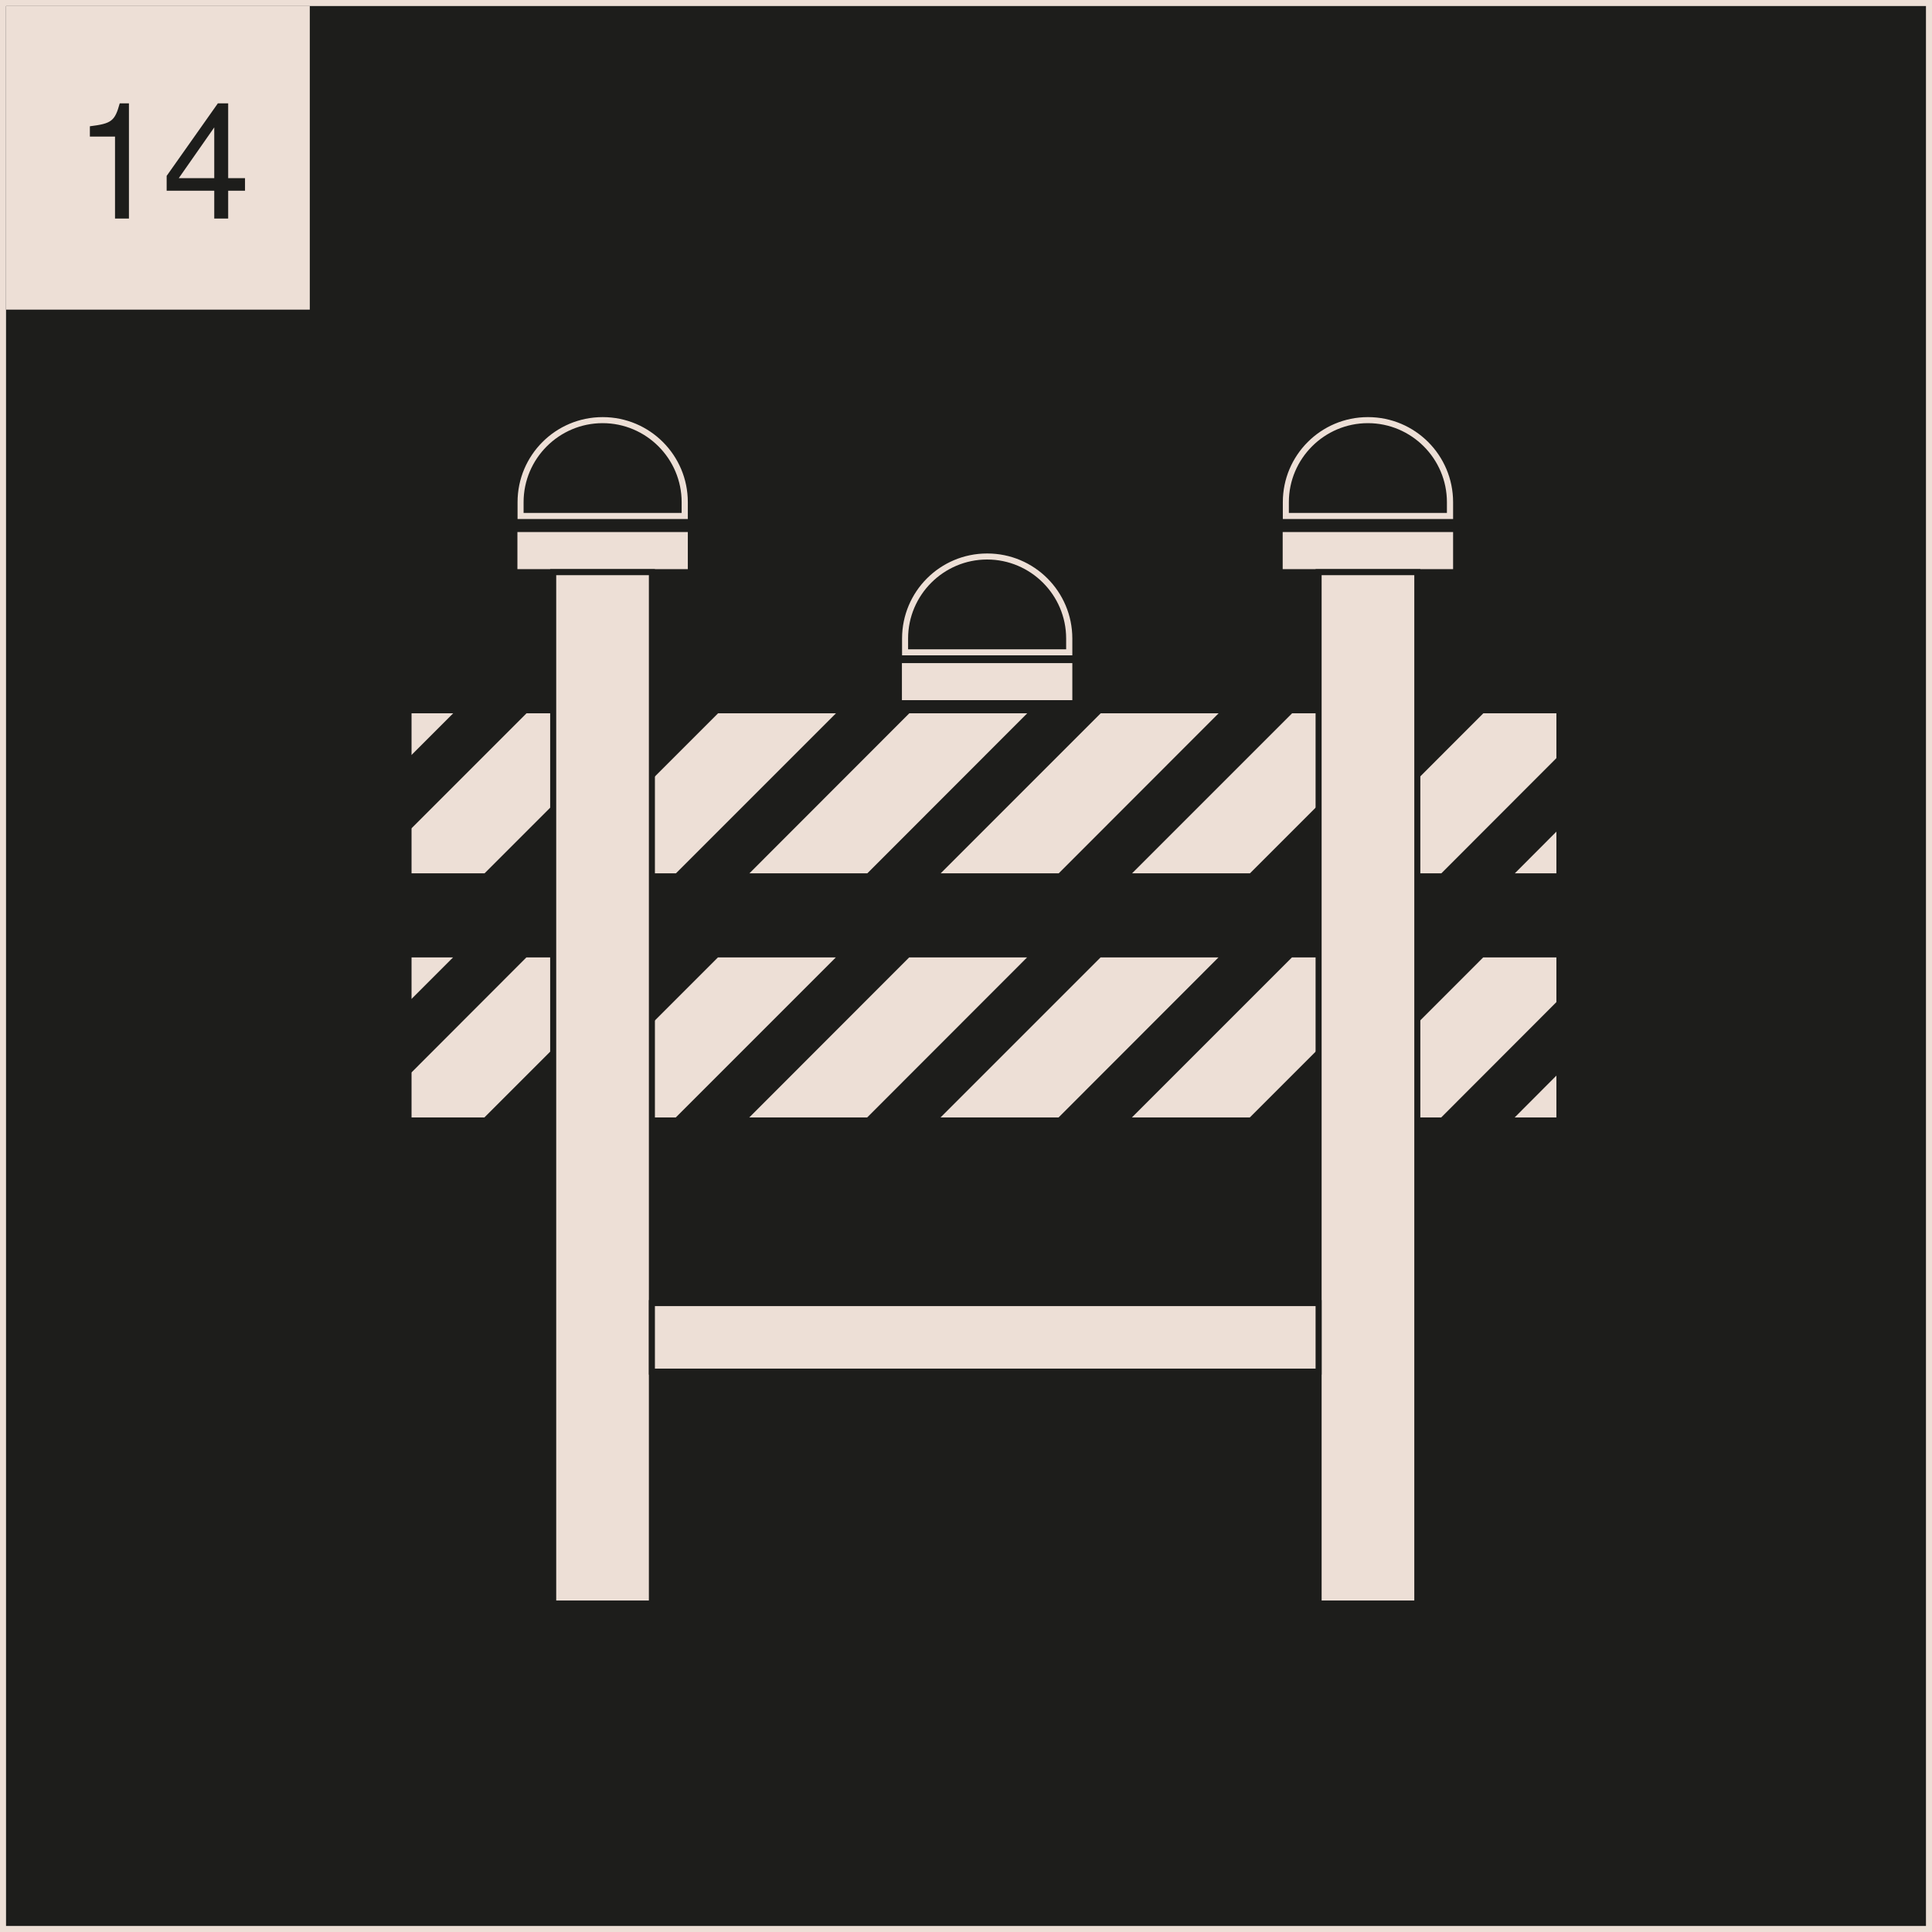
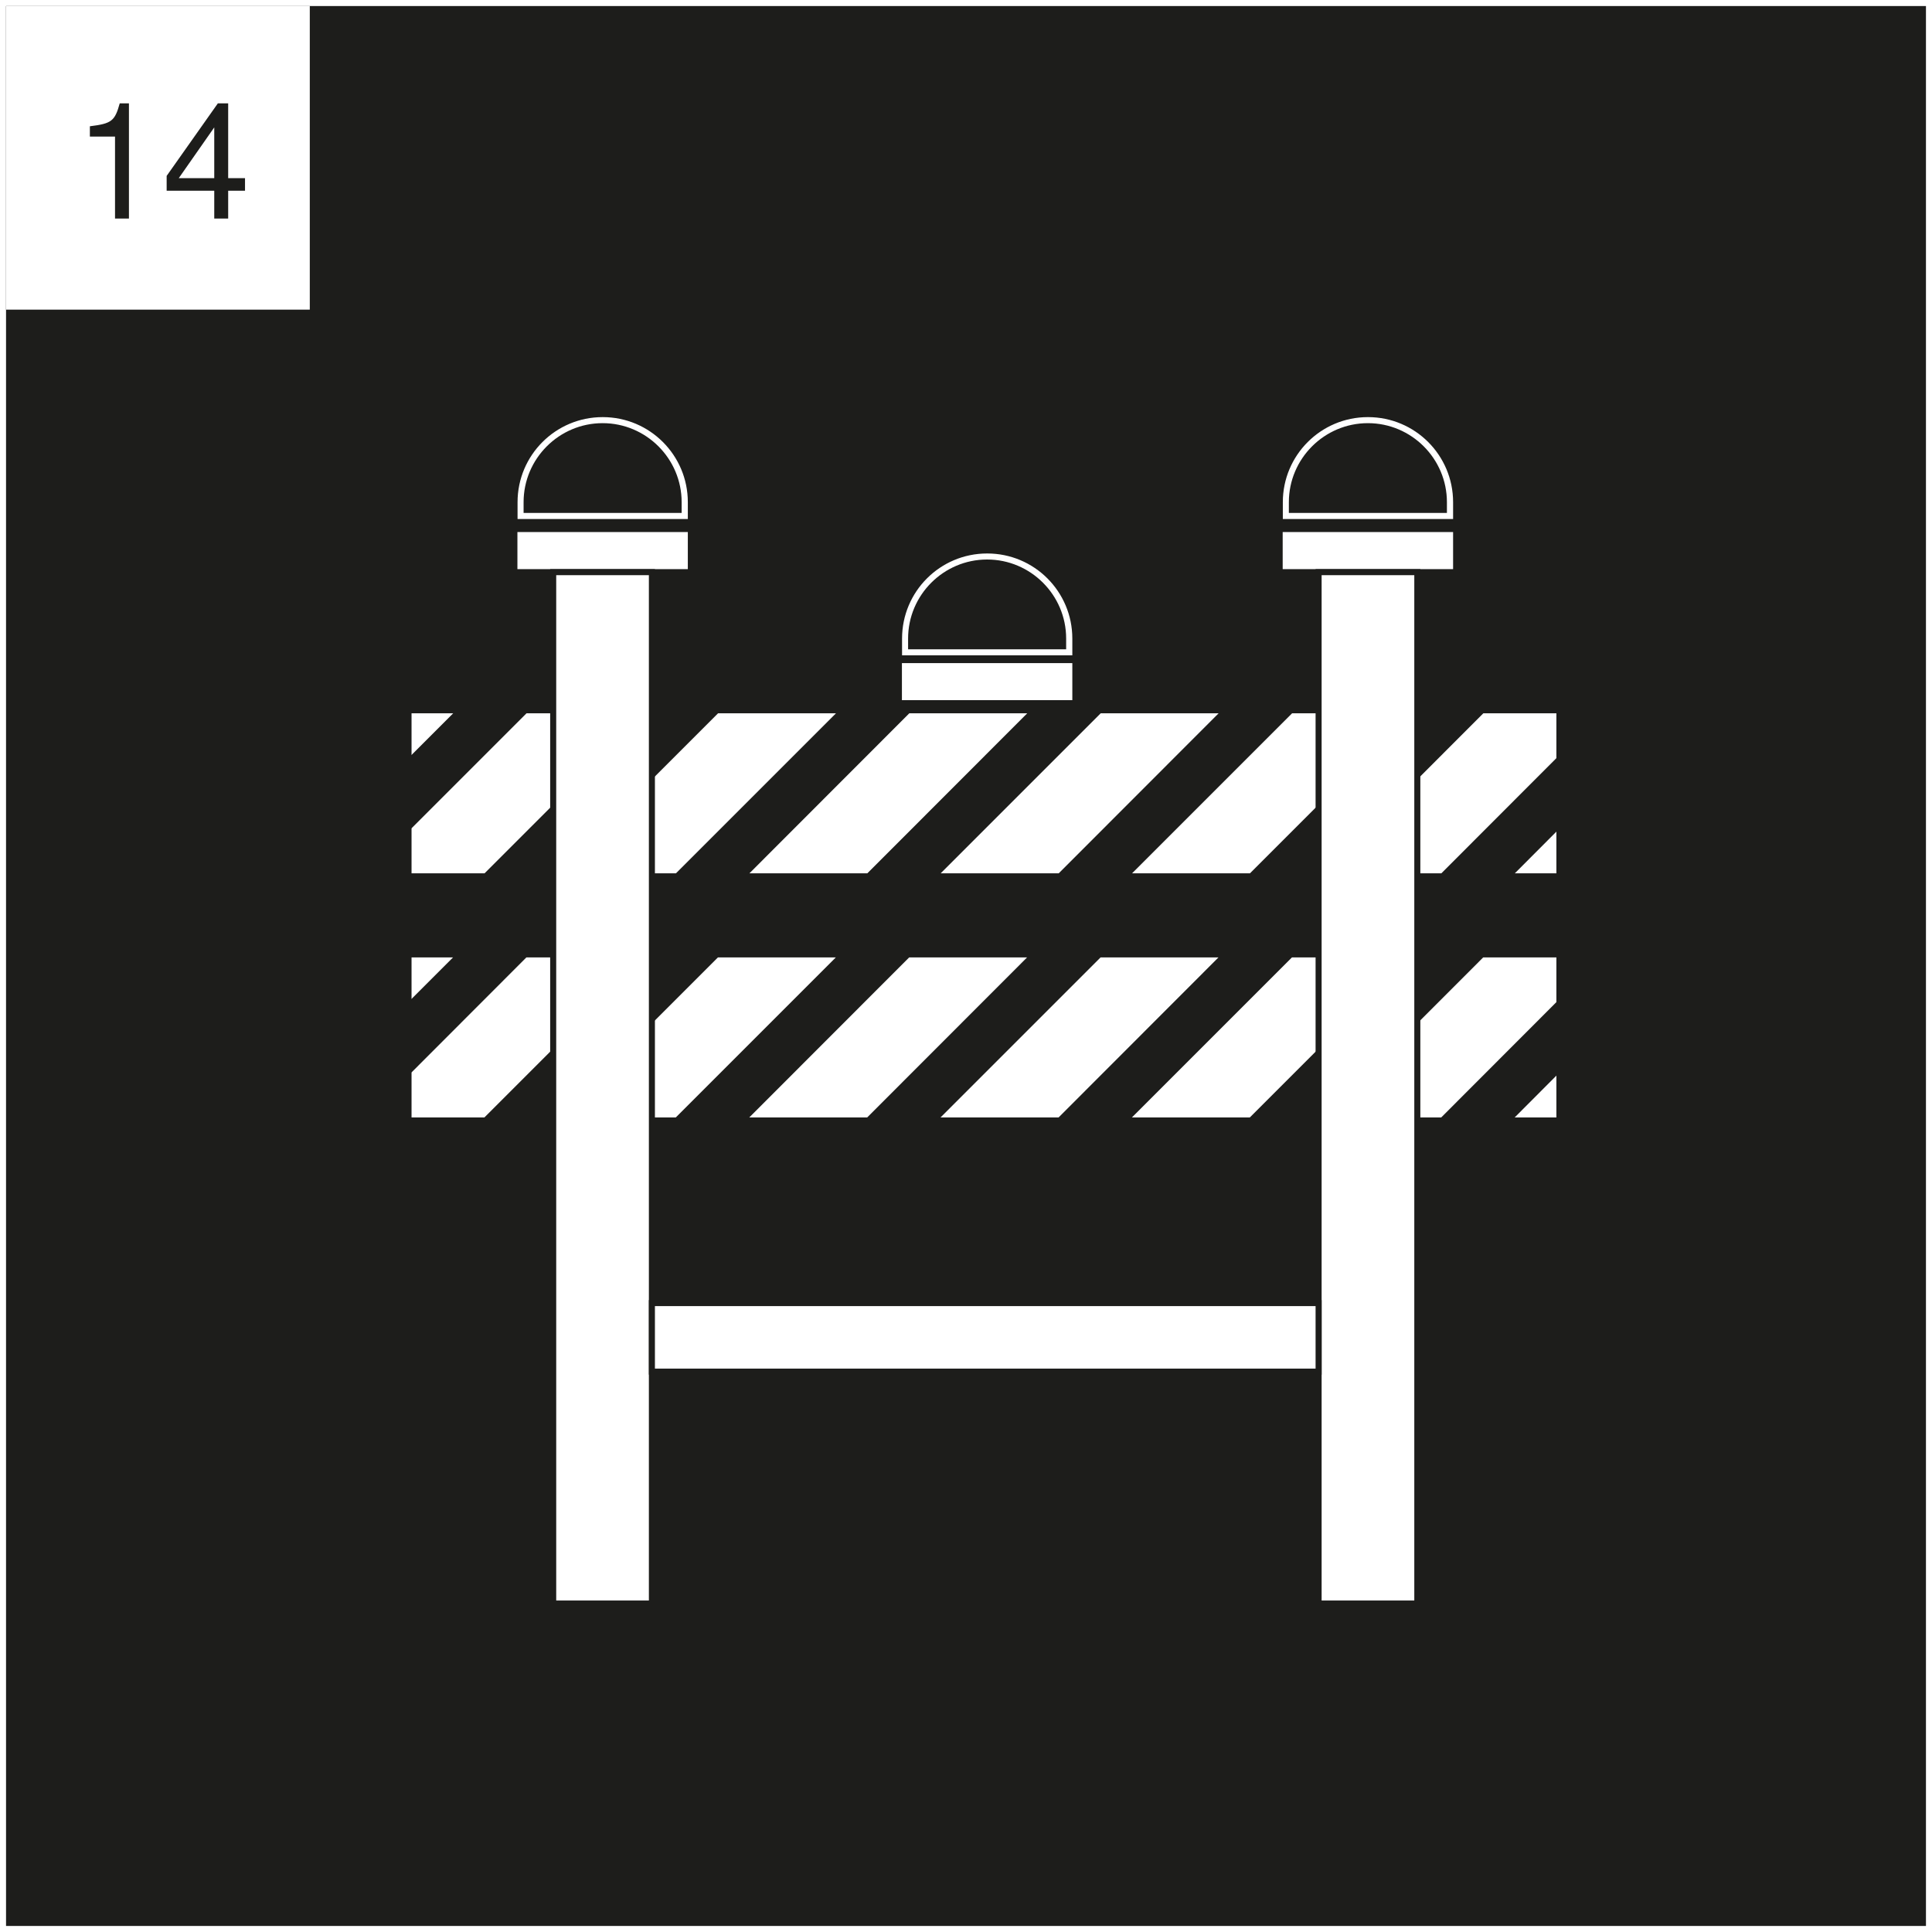
<svg xmlns="http://www.w3.org/2000/svg" viewBox="0 0 134.46 134.46">
  <defs>
-     <style>.d{fill:none;}.d,.e,.f{stroke-miterlimit:10;}.d,.e,.f,.g{stroke-width:.42px;}.d,.e,.g{stroke:#1d1d1b;}.h,.e,.g{fill:#eddfd6;}.i,.f,.j{fill:#1d1d1b;}.f{stroke:#eddfd6;}.g{stroke-linecap:round;stroke-linejoin:round;}.j{font-family:Helvetica, Helvetica;font-size:11.07px;}</style>
+     <style>.d{fill:none;}.d,.e,.f{stroke-miterlimit:10;}.d,.e,.f,.g{stroke-width:.42px;}.d,.e,.g{stroke:#1d1d1b;}.h,.e,.g{fill:#fff;}.i,.f,.j{fill:#1d1d1b;}.f{stroke:#fff;}.g{stroke-linecap:round;stroke-linejoin:round;}.j{font-family:Helvetica, Helvetica;font-size:11.07px;}</style>
  </defs>
  <g id="a" />
  <g id="b">
    <g id="c">
      <rect class="f" x=".21" y=".21" width="134.04" height="134.04" />
      <rect class="h" x=".43" y=".42" width="21.13" height="21.13" />
      <text class="j" transform="translate(5.13 15.21)">
        <tspan x="0" y="0">14</tspan>
      </text>
      <g>
        <polygon class="e" points="32.05 49.43 28.42 53.06 28.42 49.43 32.05 49.43" />
        <polygon class="e" points="45.37 49.43 33.8 61 28.42 61 28.42 57.57 36.56 49.43 45.37 49.43" />
        <polygon class="e" points="58.69 49.43 47.12 61 38.32 61 49.89 49.43 58.69 49.43" />
        <polygon class="e" points="72 49.43 60.44 61 51.64 61 63.2 49.43 72 49.43" />
        <polygon class="e" points="85.32 49.43 73.76 61 64.95 61 76.52 49.43 85.32 49.43" />
        <polygon class="e" points="98.64 49.43 87.07 61 78.27 61 89.84 49.43 98.64 49.43" />
        <polygon class="e" points="108.53 49.43 108.53 52.85 100.39 61 91.59 61 103.15 49.43 108.53 49.43" />
        <polygon class="e" points="104.91 61 108.53 57.37 108.53 61 104.91 61" />
      </g>
      <g>
        <polygon class="e" points="32.05 66.41 28.42 70.04 28.42 66.41 32.05 66.41" />
        <polygon class="e" points="45.37 66.41 33.8 77.98 28.42 77.98 28.42 74.56 36.56 66.41 45.37 66.41" />
        <polygon class="e" points="58.69 66.41 47.12 77.98 38.32 77.98 49.89 66.41 58.69 66.41" />
        <polygon class="e" points="72 66.41 60.44 77.98 51.64 77.98 63.2 66.41 72 66.41" />
        <polygon class="e" points="85.32 66.41 73.76 77.98 64.95 77.98 76.52 66.41 85.32 66.41" />
        <polygon class="e" points="98.64 66.41 87.07 77.98 78.27 77.98 89.84 66.41 98.64 66.41" />
        <polygon class="e" points="108.53 66.41 108.53 69.83 100.39 77.98 91.59 77.98 103.15 66.41 108.53 66.41" />
        <polygon class="e" points="104.91 77.98 108.53 74.35 108.53 77.98 104.91 77.98" />
      </g>
      <rect class="d" x="28.42" y="49.43" width="80.11" height="11.57" />
      <rect class="d" x="28.42" y="66.41" width="80.11" height="11.57" />
      <rect class="g" x="62.56" y="45.94" width="12.28" height="3" />
      <g>
        <path class="i" d="M62.99,45.39v-.96c0-3.15,2.56-5.71,5.71-5.71s5.71,2.56,5.71,5.71v.96h-11.42Z" />
        <path class="h" d="M68.7,38.94c3.03,0,5.5,2.47,5.5,5.5v.75h-11v-.75c0-3.03,2.47-5.5,5.5-5.5m0-.42h0c-3.27,0-5.92,2.65-5.92,5.92v1.17h11.85v-1.17c0-3.27-2.65-5.92-5.92-5.92h0Z" />
      </g>
      <rect class="g" x="35.8" y="36.82" width="12.28" height="3" />
      <g>
        <path class="i" d="M36.23,35.91v-.96c0-3.15,2.56-5.71,5.71-5.71s5.71,2.56,5.71,5.71v.96h-11.42Z" />
        <path class="h" d="M41.94,29.45c3.03,0,5.5,2.47,5.5,5.5v.75h-11v-.75c0-3.03,2.47-5.5,5.5-5.5m0-.42c-3.27,0-5.92,2.65-5.92,5.92v1.17h11.85v-1.17c0-3.27-2.65-5.92-5.92-5.92h0Z" />
      </g>
      <rect class="g" x="89.06" y="36.82" width="12.28" height="3" />
      <g>
        <path class="i" d="M89.49,35.91v-.96c0-3.15,2.56-5.71,5.71-5.71s5.71,2.56,5.71,5.71v.96h-11.42Z" />
        <path class="h" d="M95.2,29.45c3.03,0,5.5,2.47,5.5,5.5v.75h-11v-.75c0-3.03,2.47-5.5,5.5-5.5m0-.42c-3.27,0-5.92,2.65-5.92,5.92v1.17h11.85v-1.17c0-3.27-2.65-5.92-5.92-5.92h0Z" />
      </g>
      <rect class="e" x="38.5" y="39.82" width="6.87" height="71.78" />
      <rect class="e" x="91.77" y="39.82" width="6.87" height="71.78" />
      <rect class="e" x="45.37" y="90.69" width="46.4" height="4.77" />
    </g>
  </g>
</svg>
